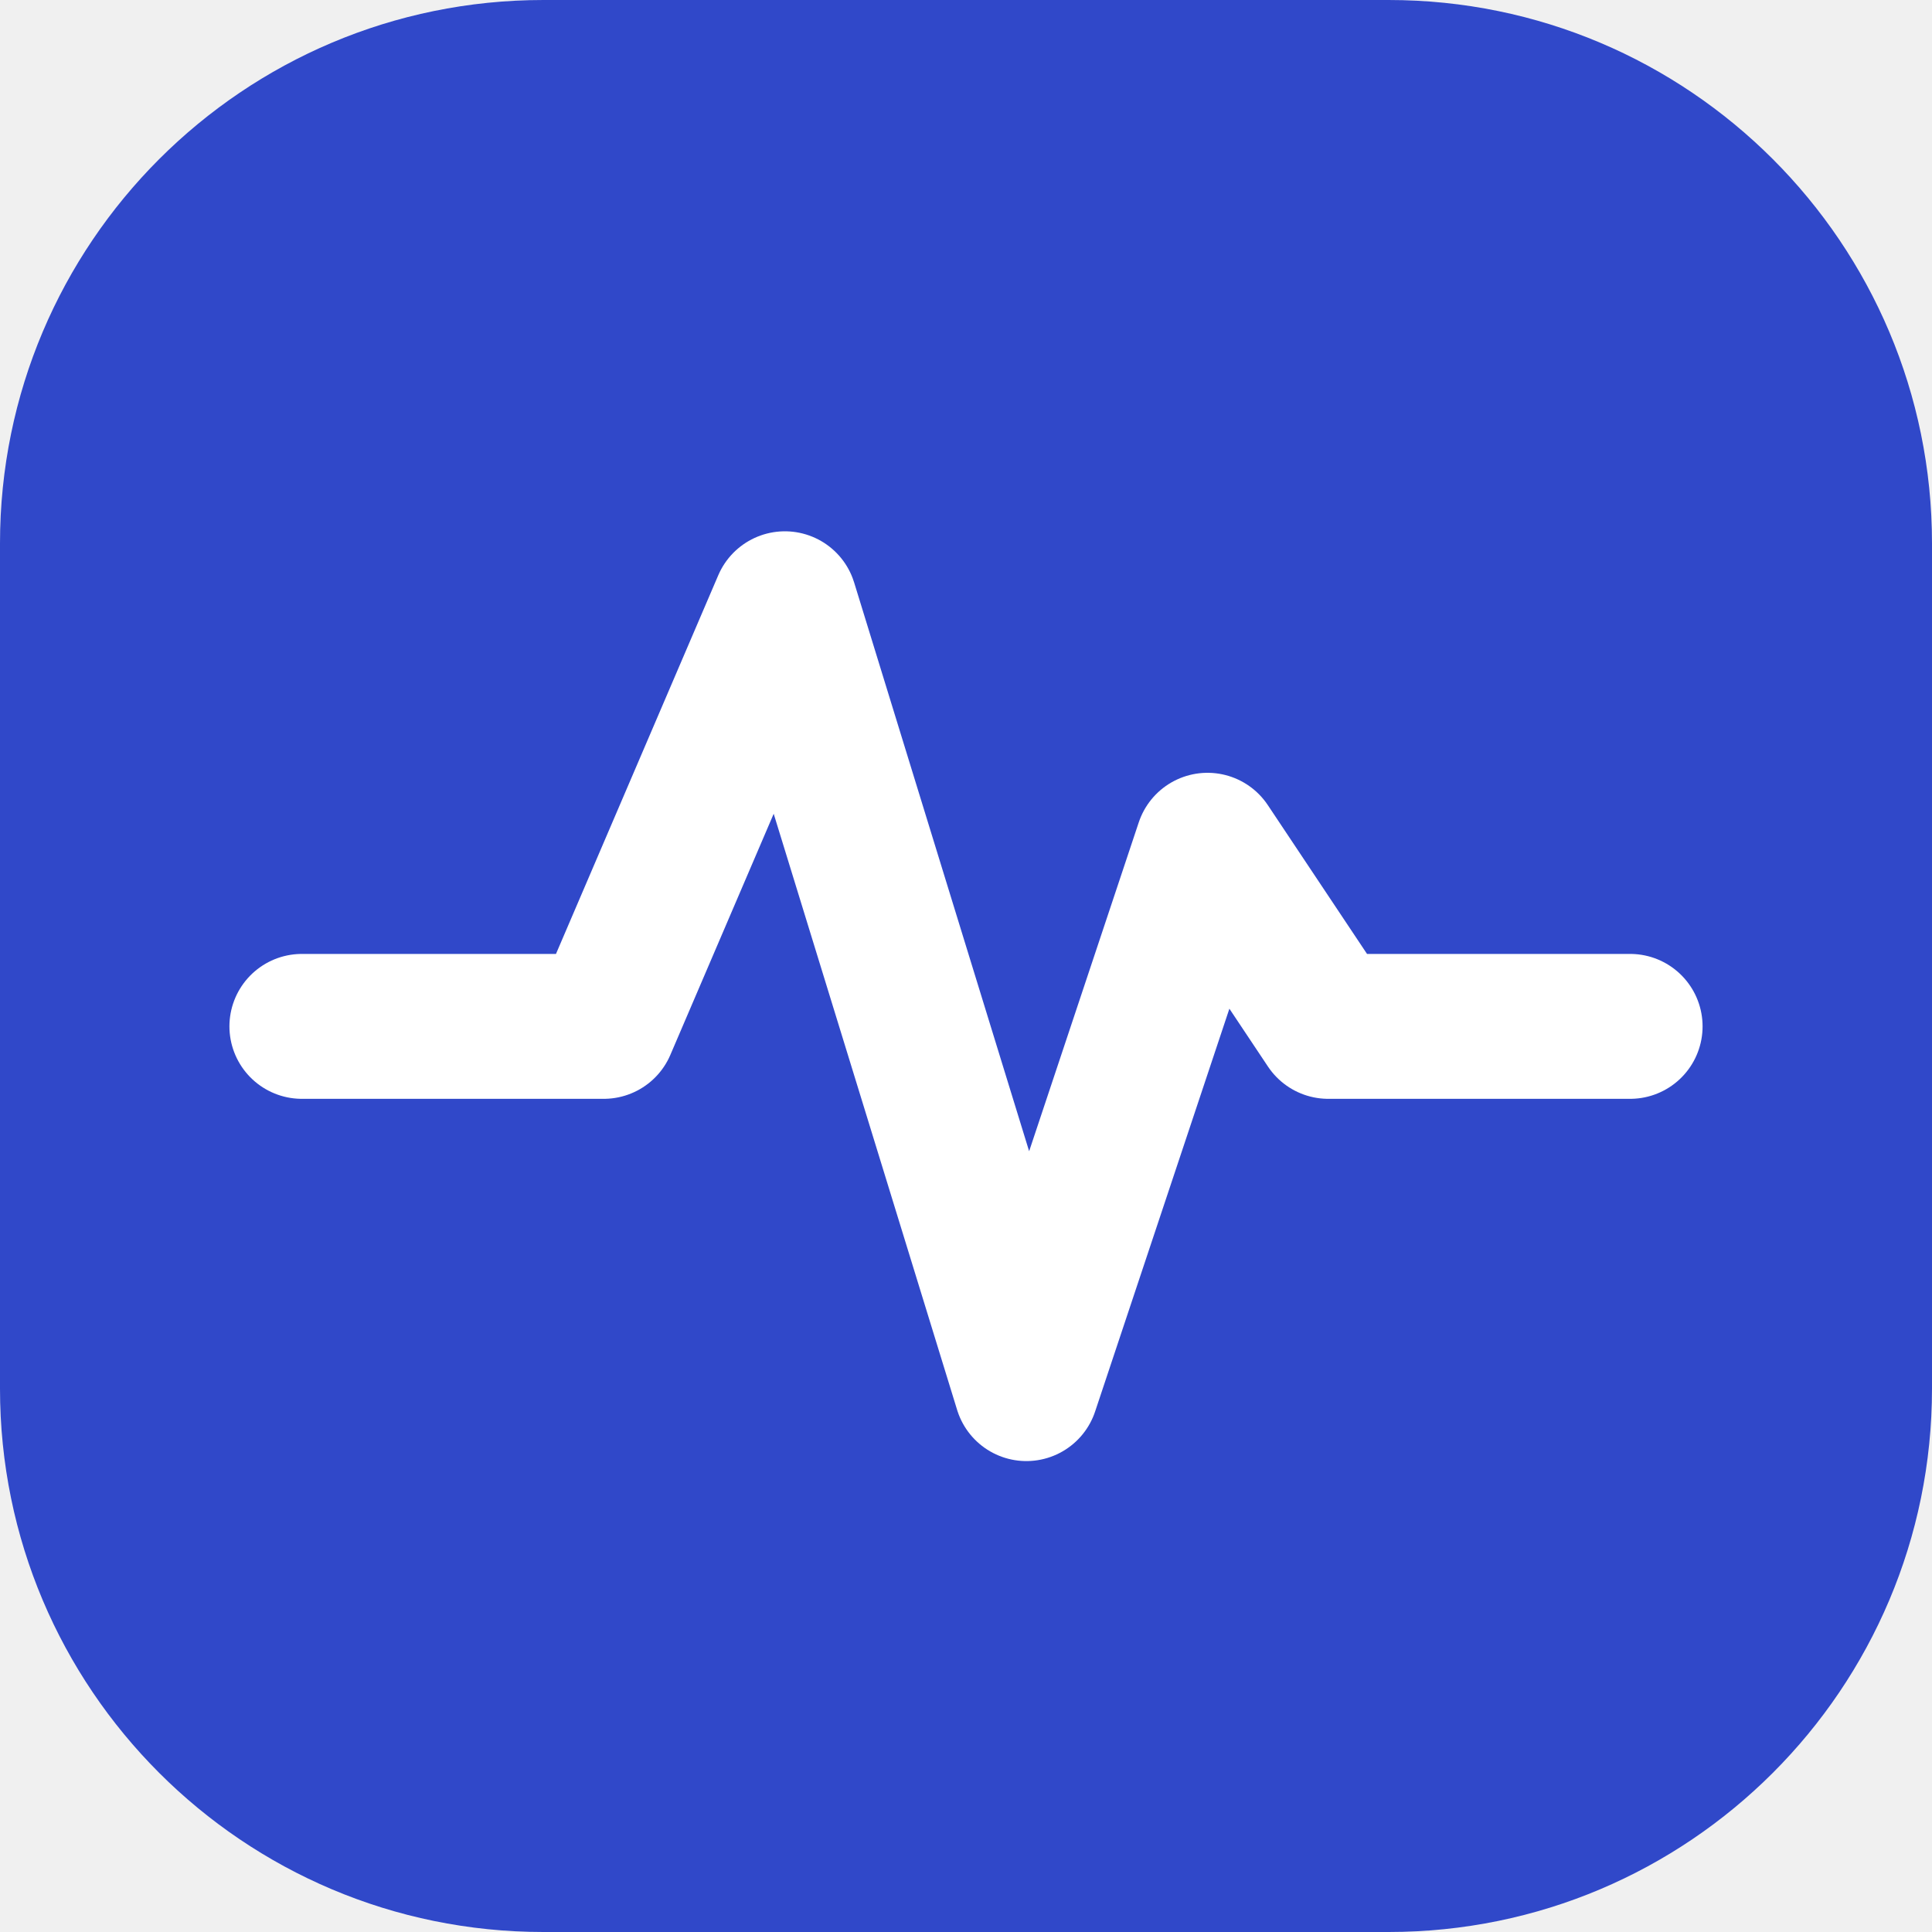
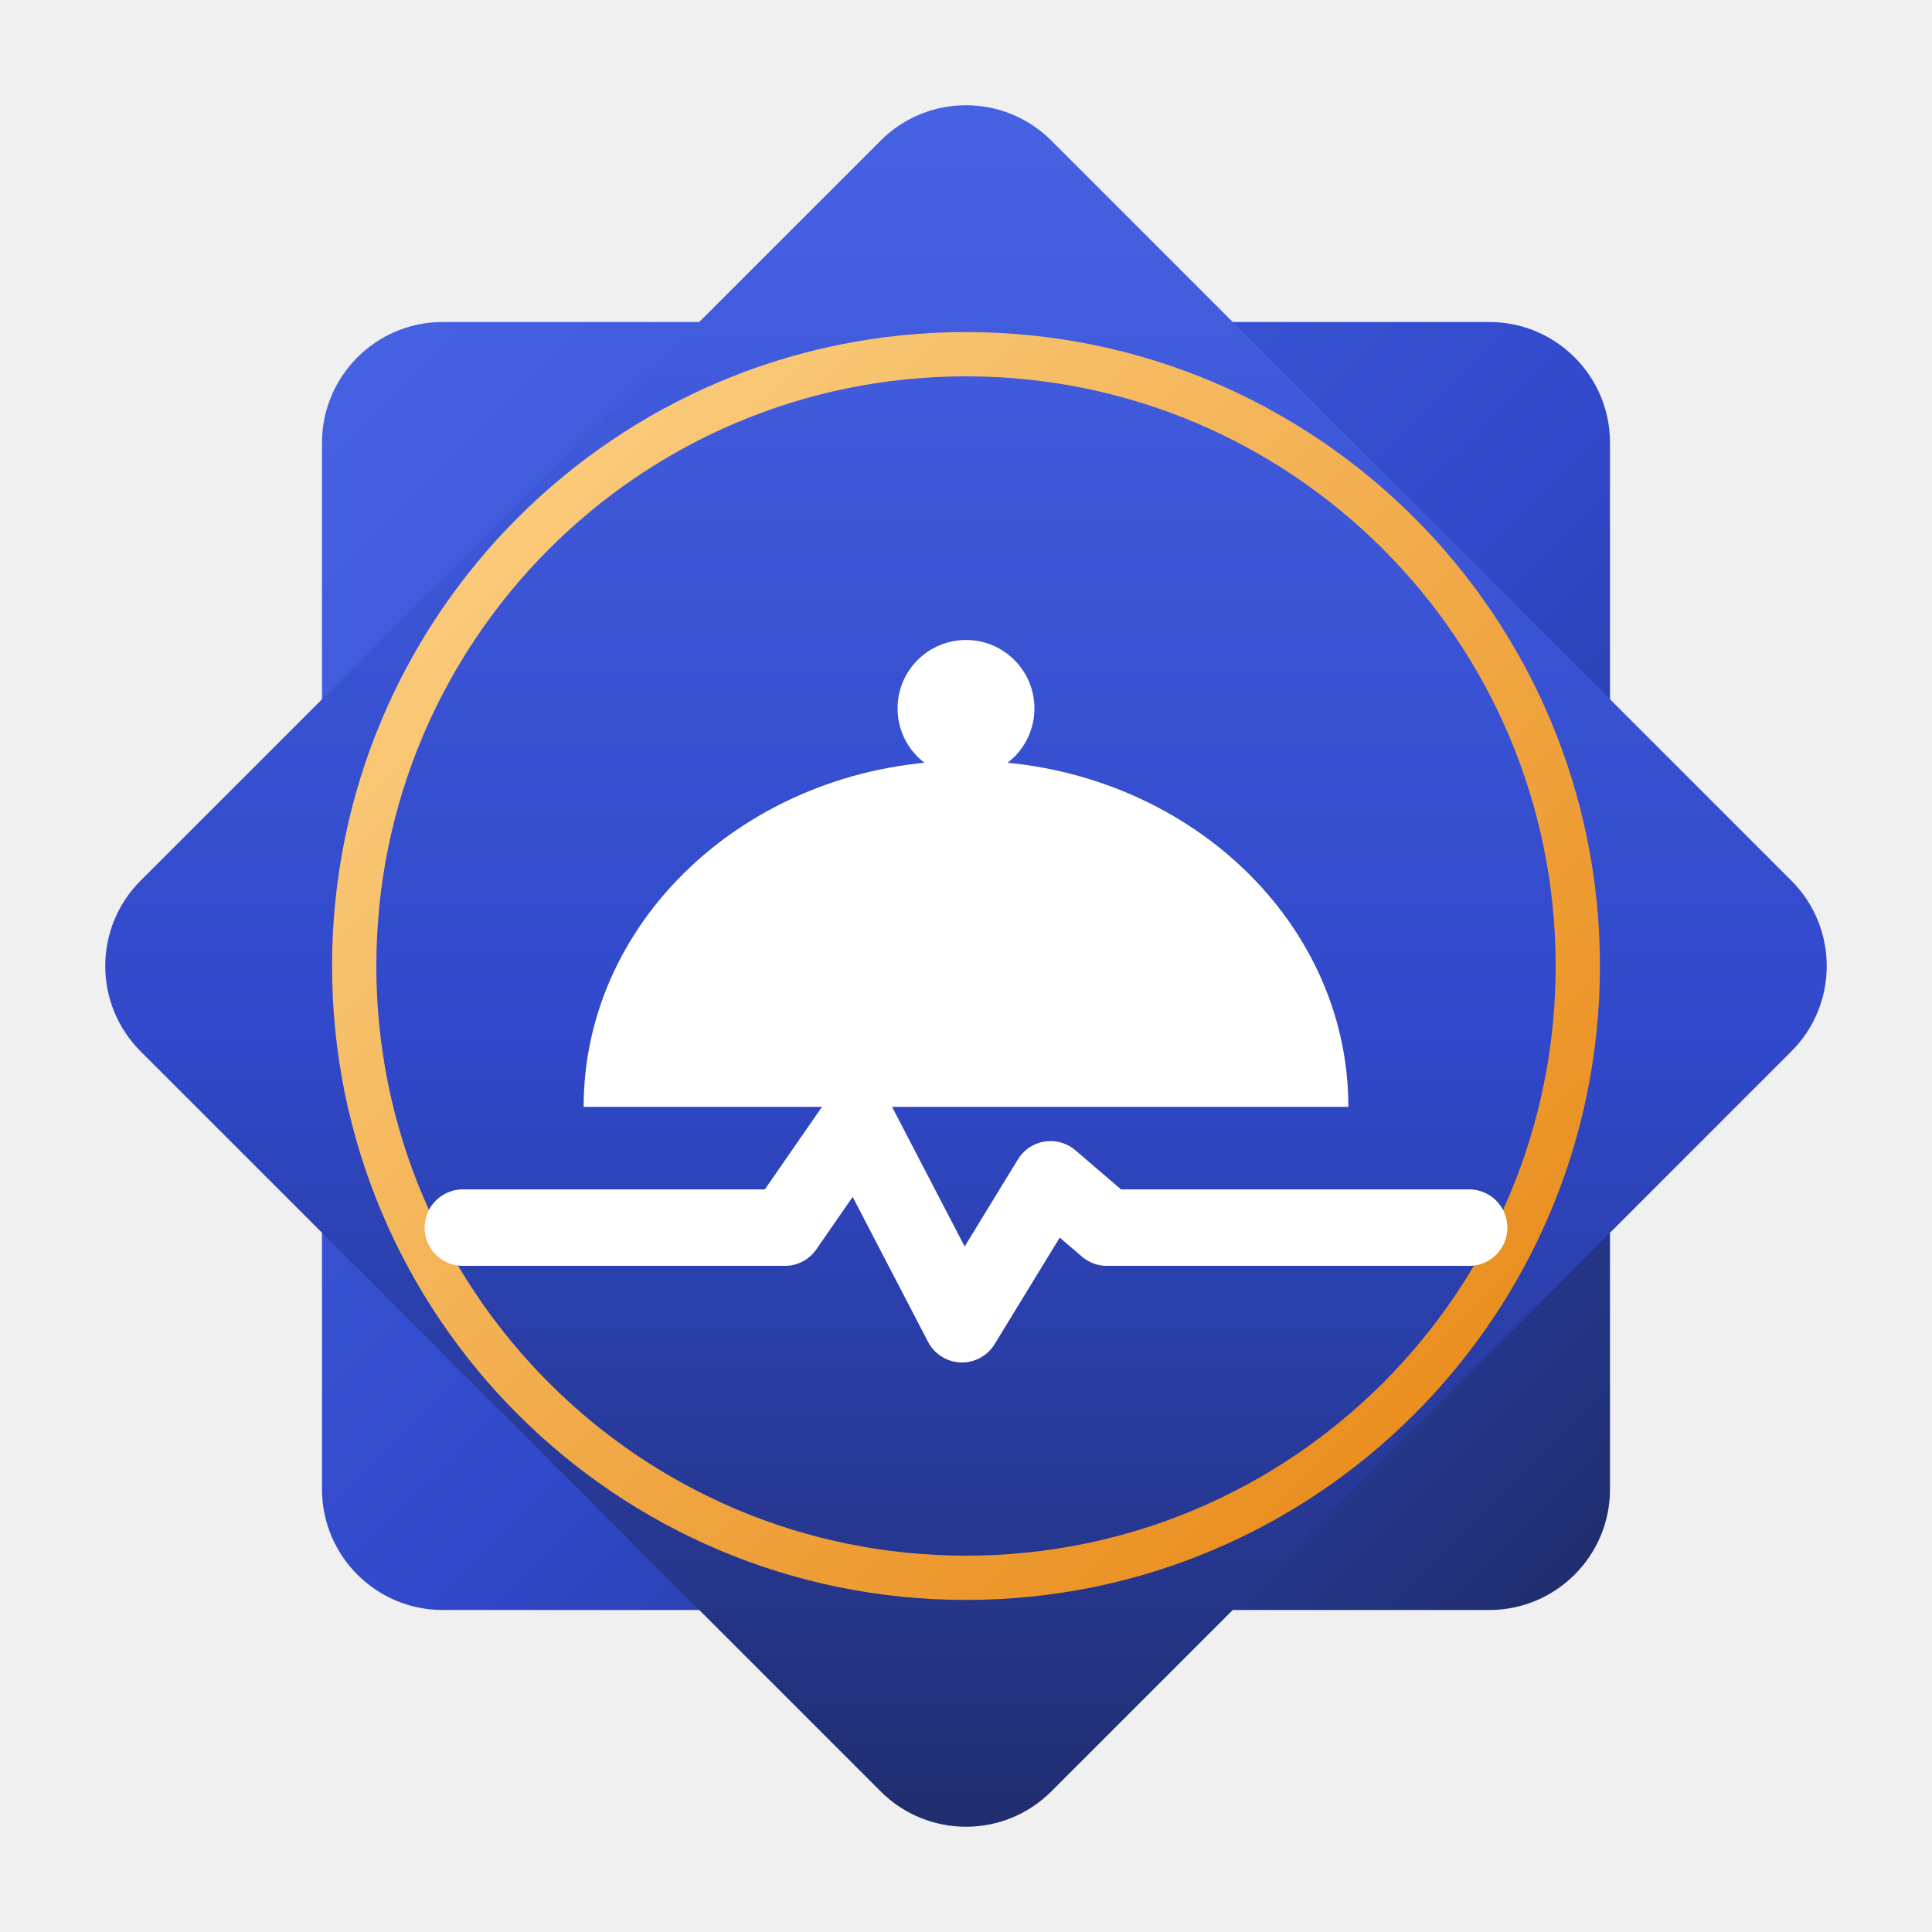
- <svg xmlns="http://www.w3.org/2000/svg" viewBox="0 0 32 32">
-   <rect width="32" height="32" rx="9" fill="#3048c9" />
-   <path d="M5 17h5l3-7 4 13 3-9 2 3h5" fill="none" stroke="#fff" stroke-width="2.4" stroke-linecap="round" stroke-linejoin="round" />
+ <svg xmlns="http://www.w3.org/2000/svg" viewBox="0 0 48 48">
+   <defs>
+     <linearGradient id="g" x1="0" y1="0" x2="1" y2="1">
+       <stop offset="0" stop-color="#4763e3" />
+       <stop offset=".55" stop-color="#3048c9" />
+       <stop offset="1" stop-color="#1f2c69" />
+     </linearGradient>
+     <linearGradient id="o" x1="0" y1="0" x2="1" y2="1">
+       <stop offset="0" stop-color="#fdd58a" />
+       <stop offset="1" stop-color="#e7840f" />
+     </linearGradient>
+   </defs>
+   <rect x="8" y="8" width="32" height="32" rx="3" fill="url(#g)" />
+   <rect x="8" y="8" width="32" height="32" rx="3" fill="url(#g)" transform="rotate(45 24 24)" />
+   <circle cx="24" cy="24" r="15.2" fill="none" stroke="url(#o)" stroke-width="1.1" />
+   <path d="M14.5 27.5a9.5 8.6 0 0 1 19 0z" fill="#fff" />
+   <circle cx="24" cy="17.6" r="1.7" fill="#fff" />
+   <path d="M11.5 30.5h8l1.8-2.6 2.6 5 2.2-3.6 1.4 1.2h9" fill="none" stroke="#fff" stroke-width="1.9" stroke-linecap="round" stroke-linejoin="round" />
</svg>
